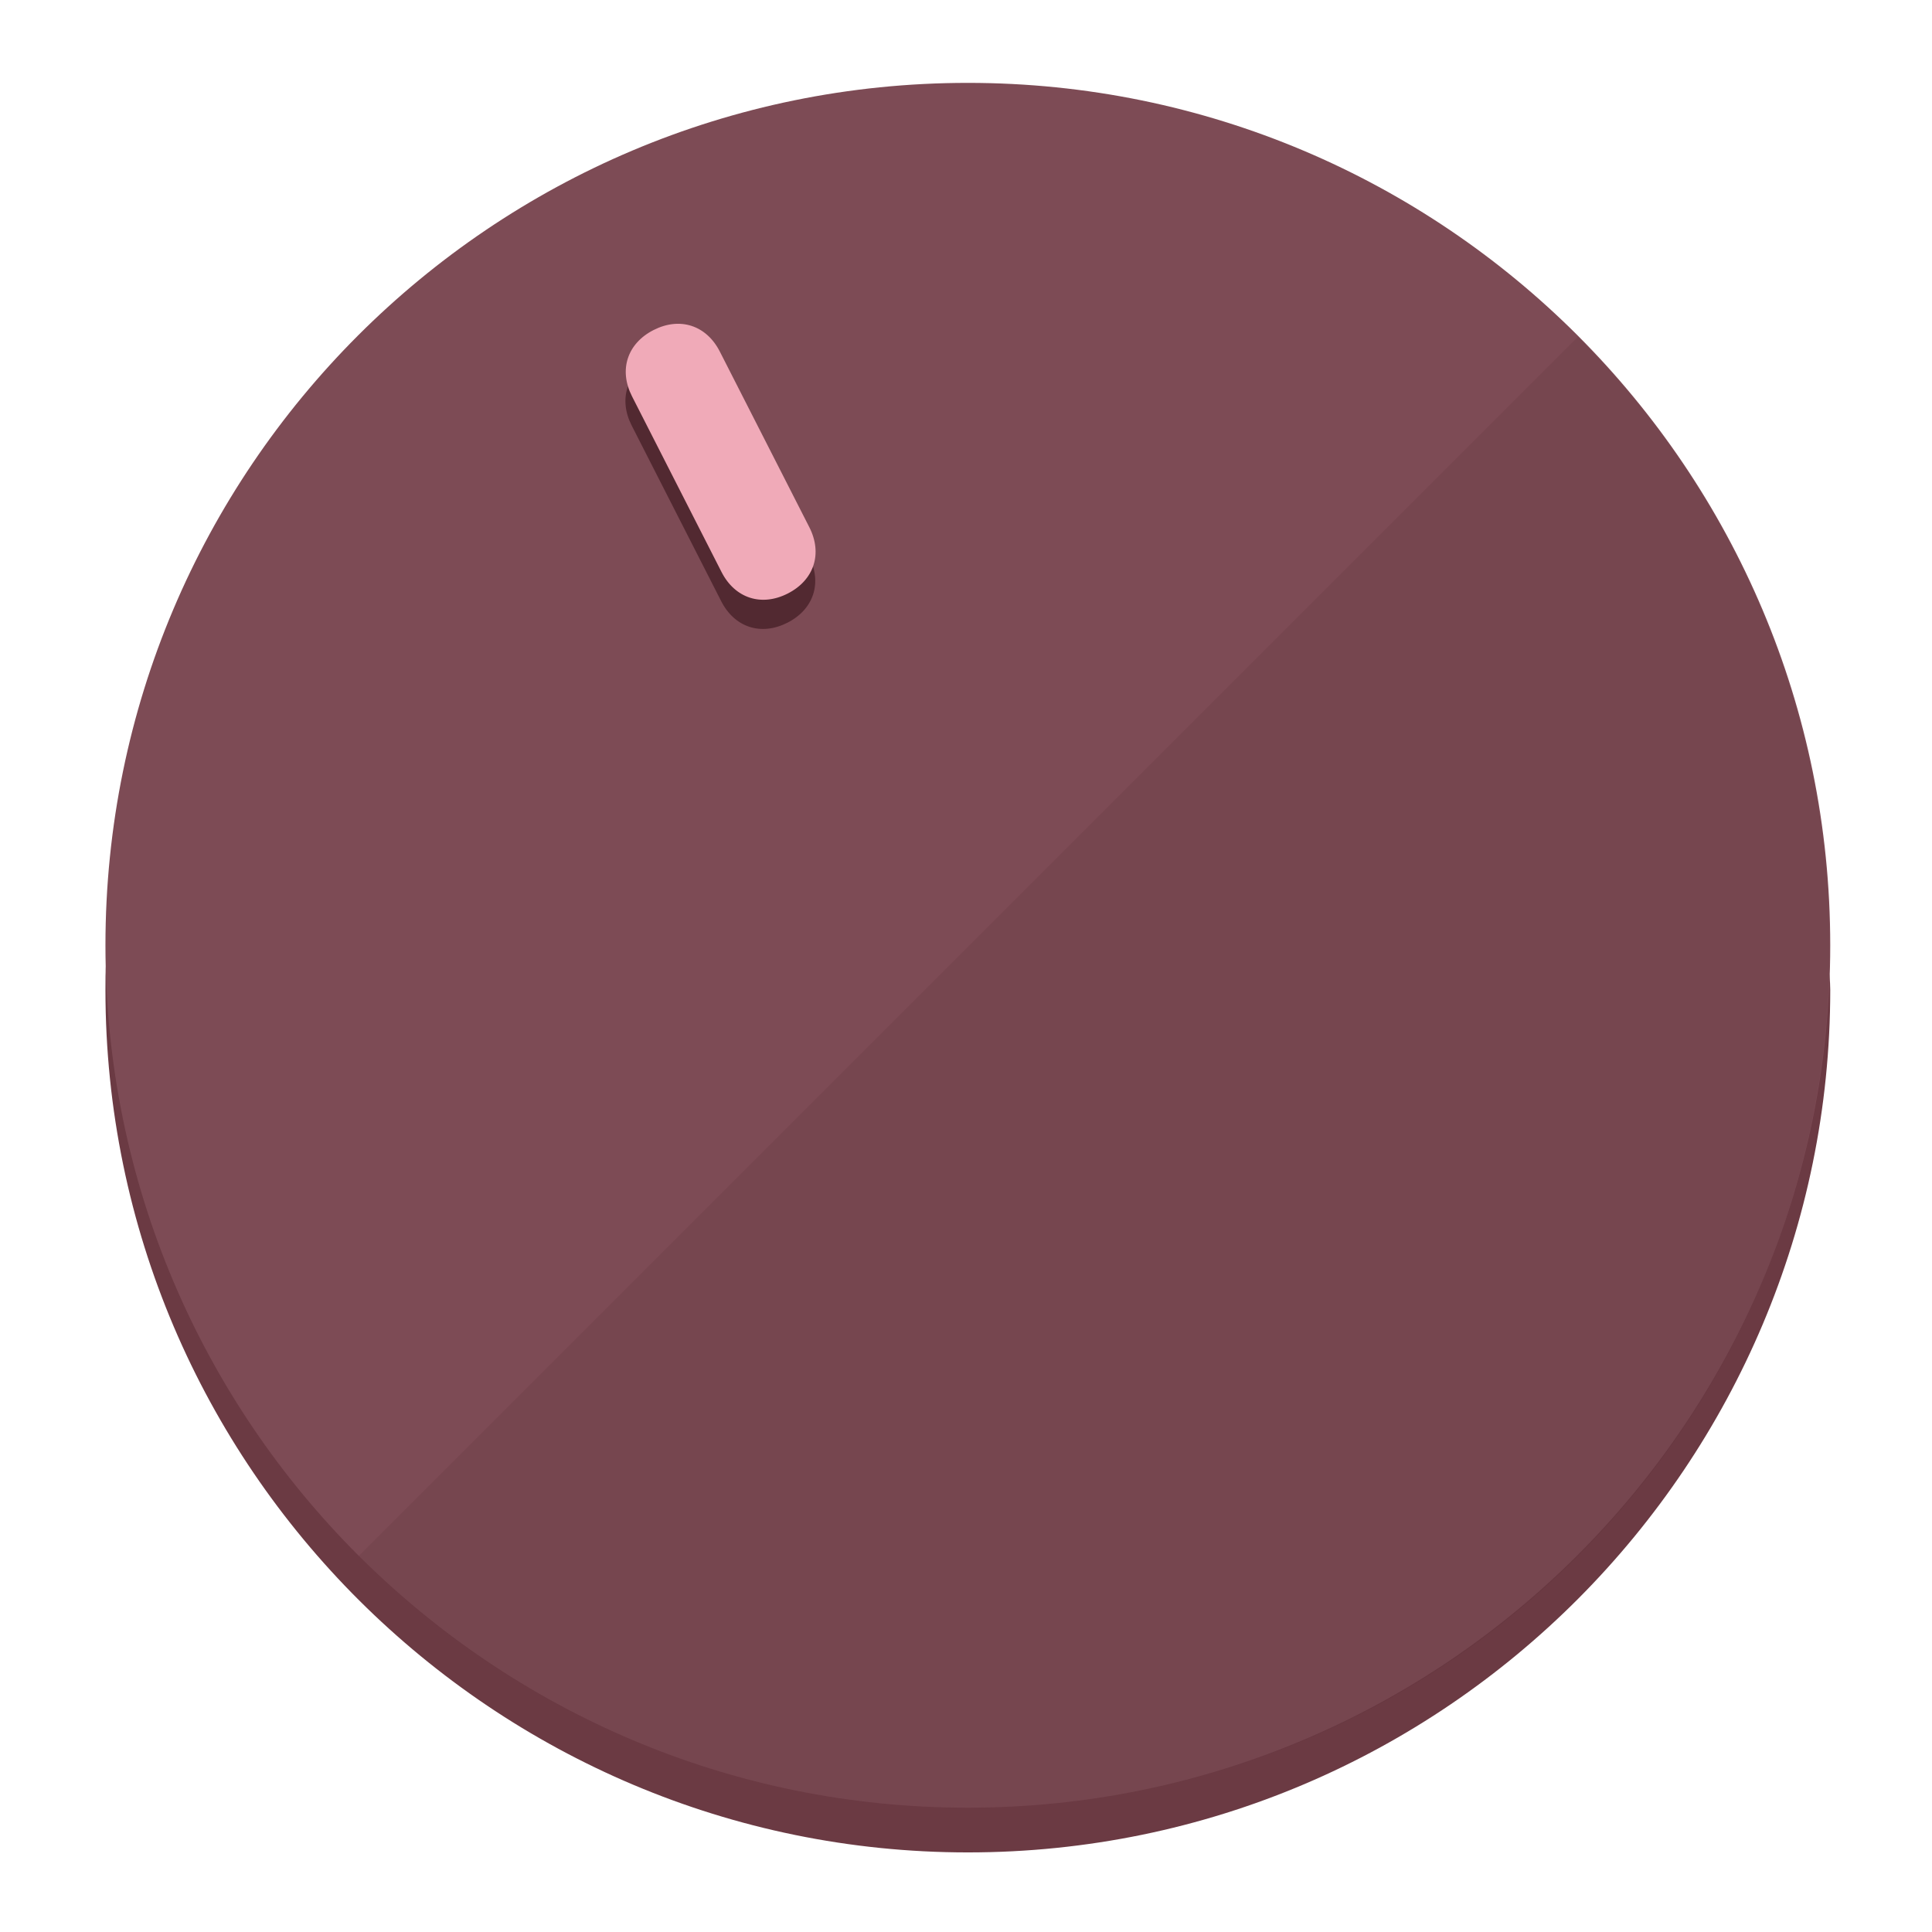
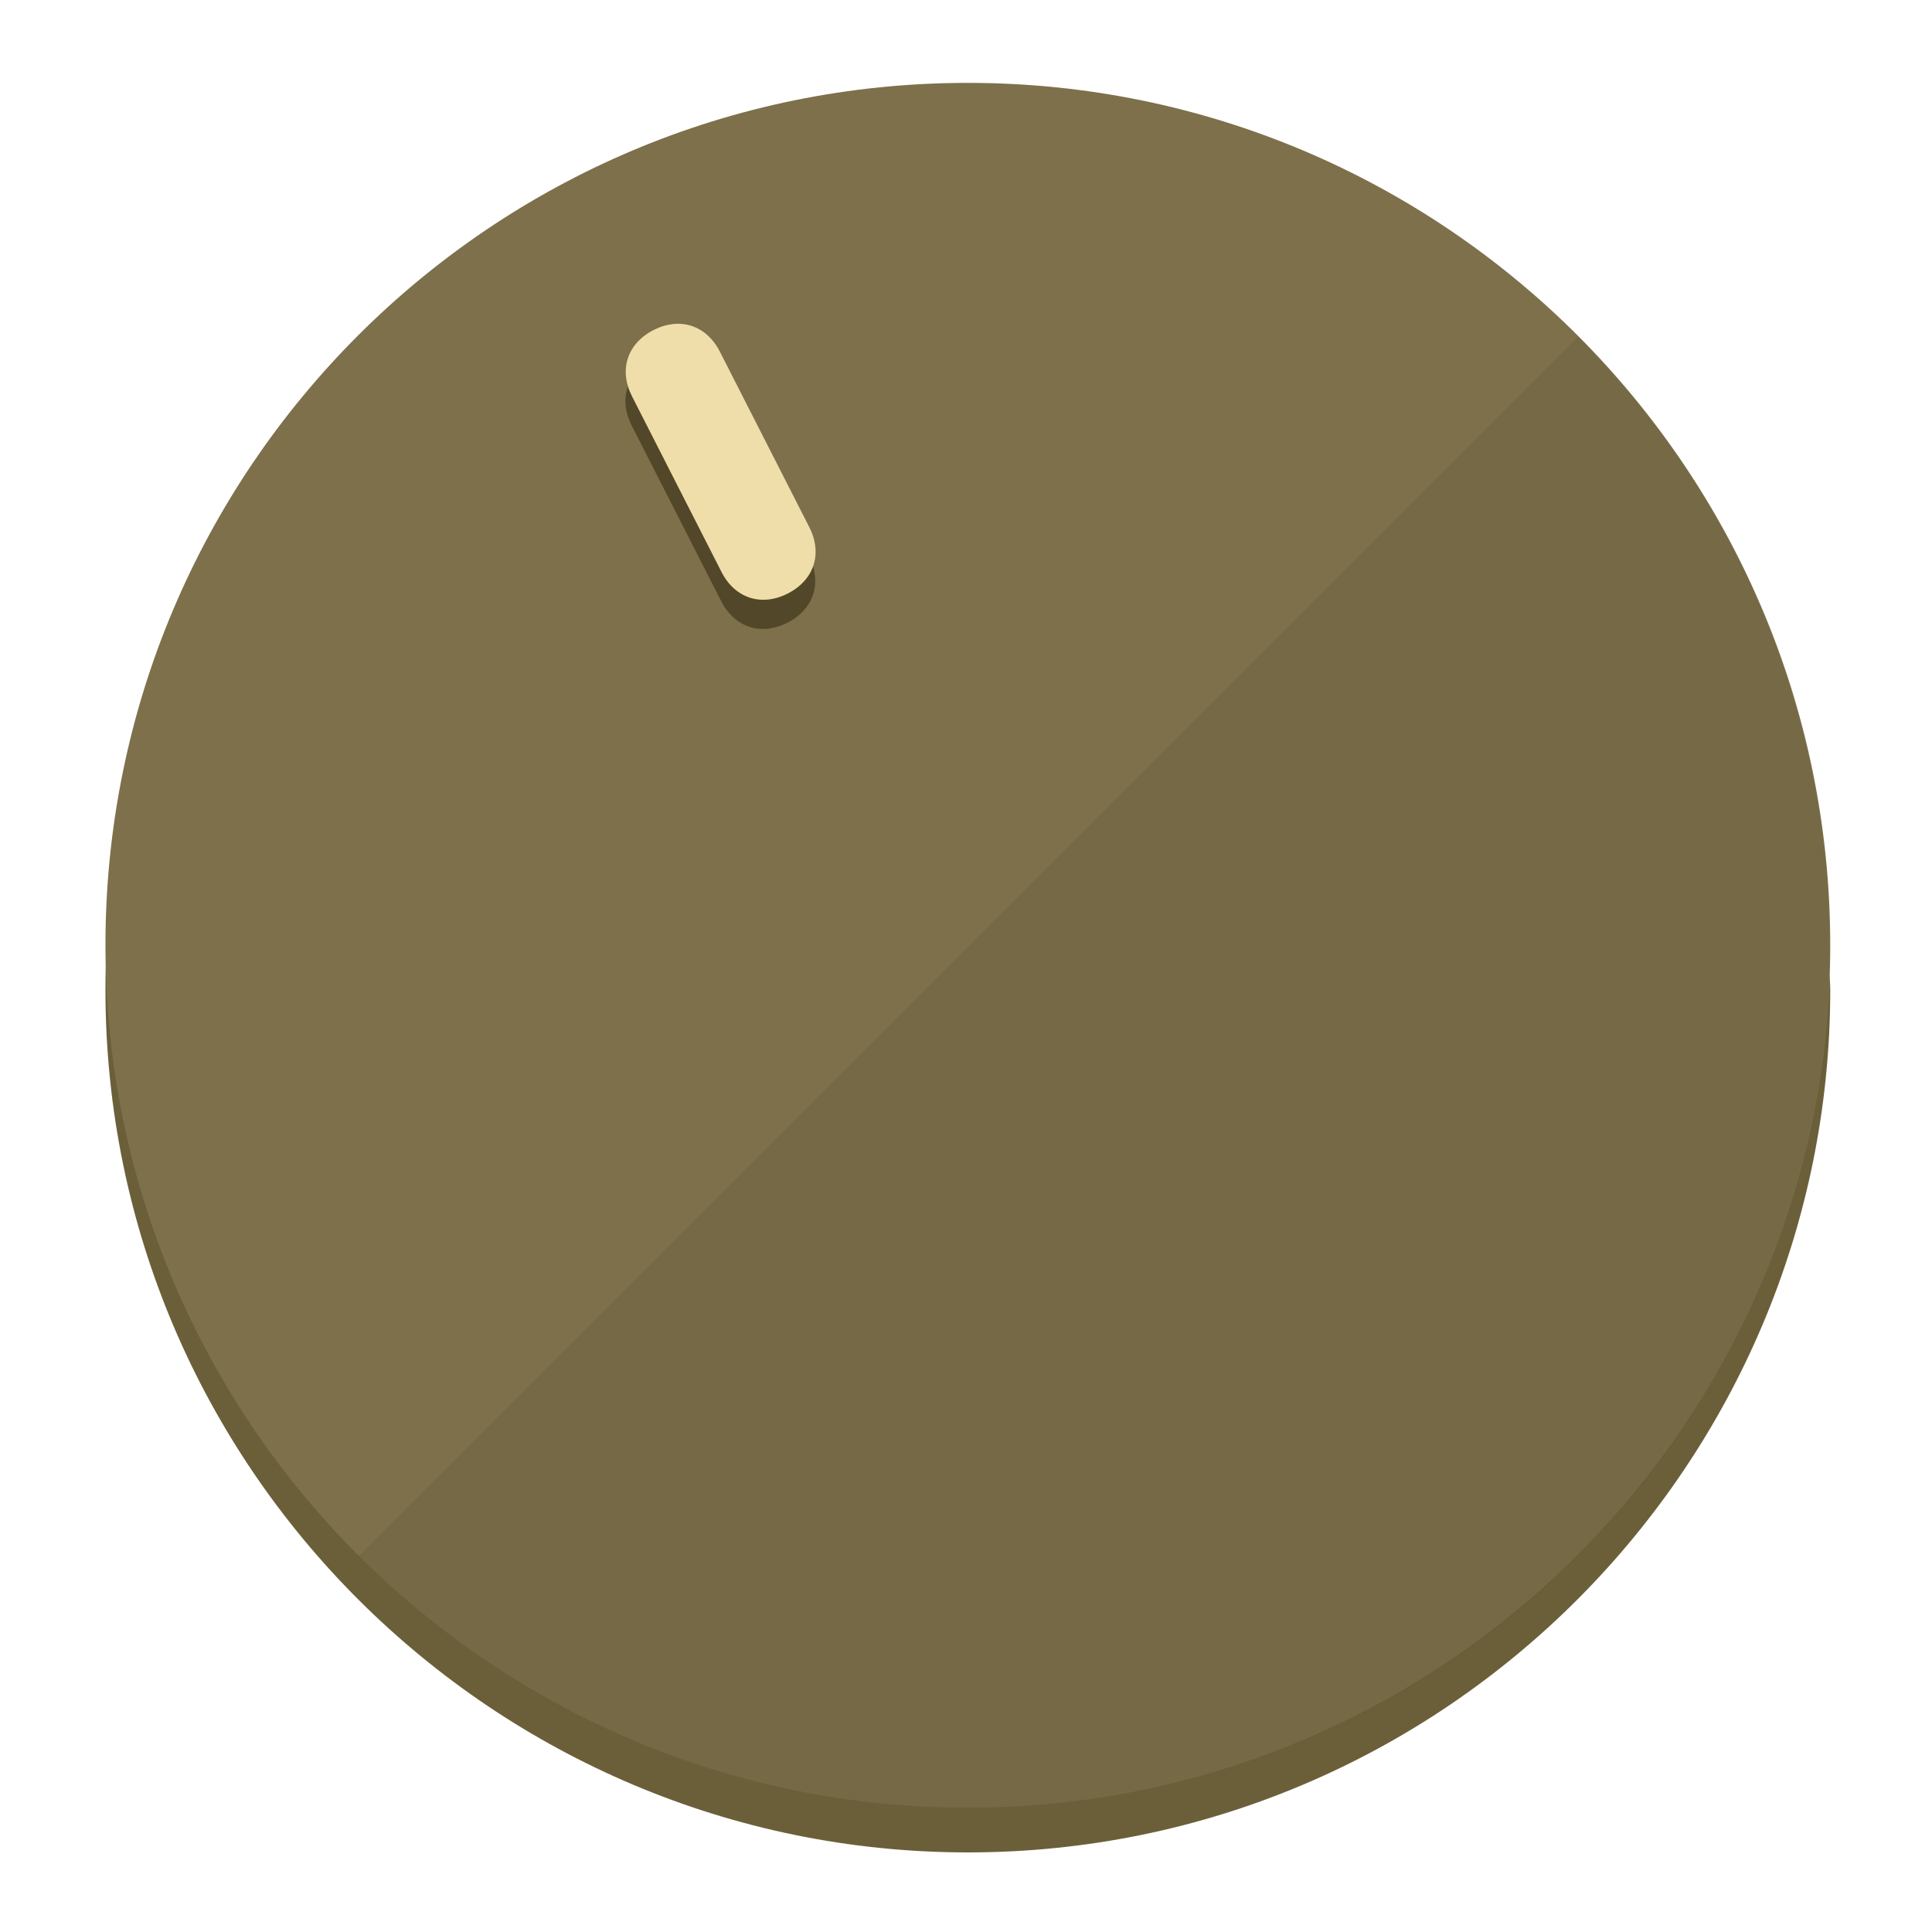
<svg xmlns="http://www.w3.org/2000/svg" height="120px" width="120px" version="1.1" id="Layer_1" viewBox="0 0 496.8 496.8" xml:space="preserve">
  <defs id="defs23" />
  <g id="g3158">
-     <path style="display:inline;fill:#6B3A43;fill-opacity:1;stroke-width:1.584" d="m 248.875,445.92 c 116.582,0 212.89,-91.238 220.493,-205.286 0,5.069 1.267,8.87 1.267,13.939 0,121.651 -98.842,221.76 -221.76,221.76 -121.651,0 -221.76,-98.842 -221.76,-221.76 0,-5.069 0,-8.87 1.267,-13.939 7.603,114.048 103.91,205.286 220.493,205.286 z" id="path8" />
-     <circle style="display:inline;fill:#7D4B55;fill-opacity:1;stroke-width:1.584" cx="248.875" cy="243.071" r="221.76" id="circle12" />
-     <path style="display:inline;fill:#522931;fill-opacity:0.154;stroke-width:1.587" d="m 405.744,86.606 c 86.308,86.308 86.308,227.193 0,313.5 -86.308,86.308 -227.193,86.308 -313.5,0" id="path14" />
+     <path style="display:inline;fill:#6B5F3A;fill-opacity:1;stroke-width:1.584" d="m 248.875,445.92 c 116.582,0 212.89,-91.238 220.493,-205.286 0,5.069 1.267,8.87 1.267,13.939 0,121.651 -98.842,221.76 -221.76,221.76 -121.651,0 -221.76,-98.842 -221.76,-221.76 0,-5.069 0,-8.87 1.267,-13.939 7.603,114.048 103.91,205.286 220.493,205.286 z" id="path8" />
+     <circle style="display:inline;fill:#7D704B;fill-opacity:1;stroke-width:1.584" cx="248.875" cy="243.071" r="221.76" id="circle12" />
+     <path style="display:inline;fill:#524729;fill-opacity:0.154;stroke-width:1.587" d="m 405.744,86.606 c 86.308,86.308 86.308,227.193 0,313.5 -86.308,86.308 -227.193,86.308 -313.5,0" id="path14" />
  </g>
  <g id="g3198">
    <circle style="display:none;fill:#000000;fill-opacity:0;stroke-width:1.584" cx="110.802" cy="329.835" r="221.76" id="circle12-3" transform="rotate(-27)" />
-     <path style="display:inline;fill:#522931;fill-opacity:1;stroke-width:1.584" d="m 208.027,143.077 c 3.452,6.774 1.237,13.592 -5.538,17.044 v 0 c -6.775,3.452 -13.592,1.237 -17.044,-5.538 l -23.012,-45.163 c -3.452,-6.775 -1.237,-13.592 5.538,-17.044 v 0 c 6.774,-3.452 13.592,-1.237 17.044,5.538 z" id="path3789" />
-     <path style="display:inline;fill:#F0AAB8;stroke-width:1.584" d="m 208.113,135.571 c 3.452,6.775 1.237,13.592 -5.538,17.044 v 0 c -6.774,3.452 -13.592,1.237 -17.044,-5.538 l -23.012,-45.163 c -3.452,-6.775 -1.237,-13.592 5.538,-17.044 v 0 c 6.775,-3.452 13.592,-1.237 17.044,5.538 z" id="path915" />
+     <path style="display:inline;fill:#524729;fill-opacity:1;stroke-width:1.584" d="m 208.027,143.077 c 3.452,6.774 1.237,13.592 -5.538,17.044 v 0 c -6.775,3.452 -13.592,1.237 -17.044,-5.538 l -23.012,-45.163 c -3.452,-6.775 -1.237,-13.592 5.538,-17.044 v 0 c 6.774,-3.452 13.592,-1.237 17.044,5.538 z" id="path3789" />
+     <path style="display:inline;fill:#F0DEAA;stroke-width:1.584" d="m 208.113,135.571 c 3.452,6.775 1.237,13.592 -5.538,17.044 v 0 c -6.774,3.452 -13.592,1.237 -17.044,-5.538 l -23.012,-45.163 c -3.452,-6.775 -1.237,-13.592 5.538,-17.044 v 0 c 6.775,-3.452 13.592,-1.237 17.044,5.538 z" id="path915" />
  </g>
</svg>
